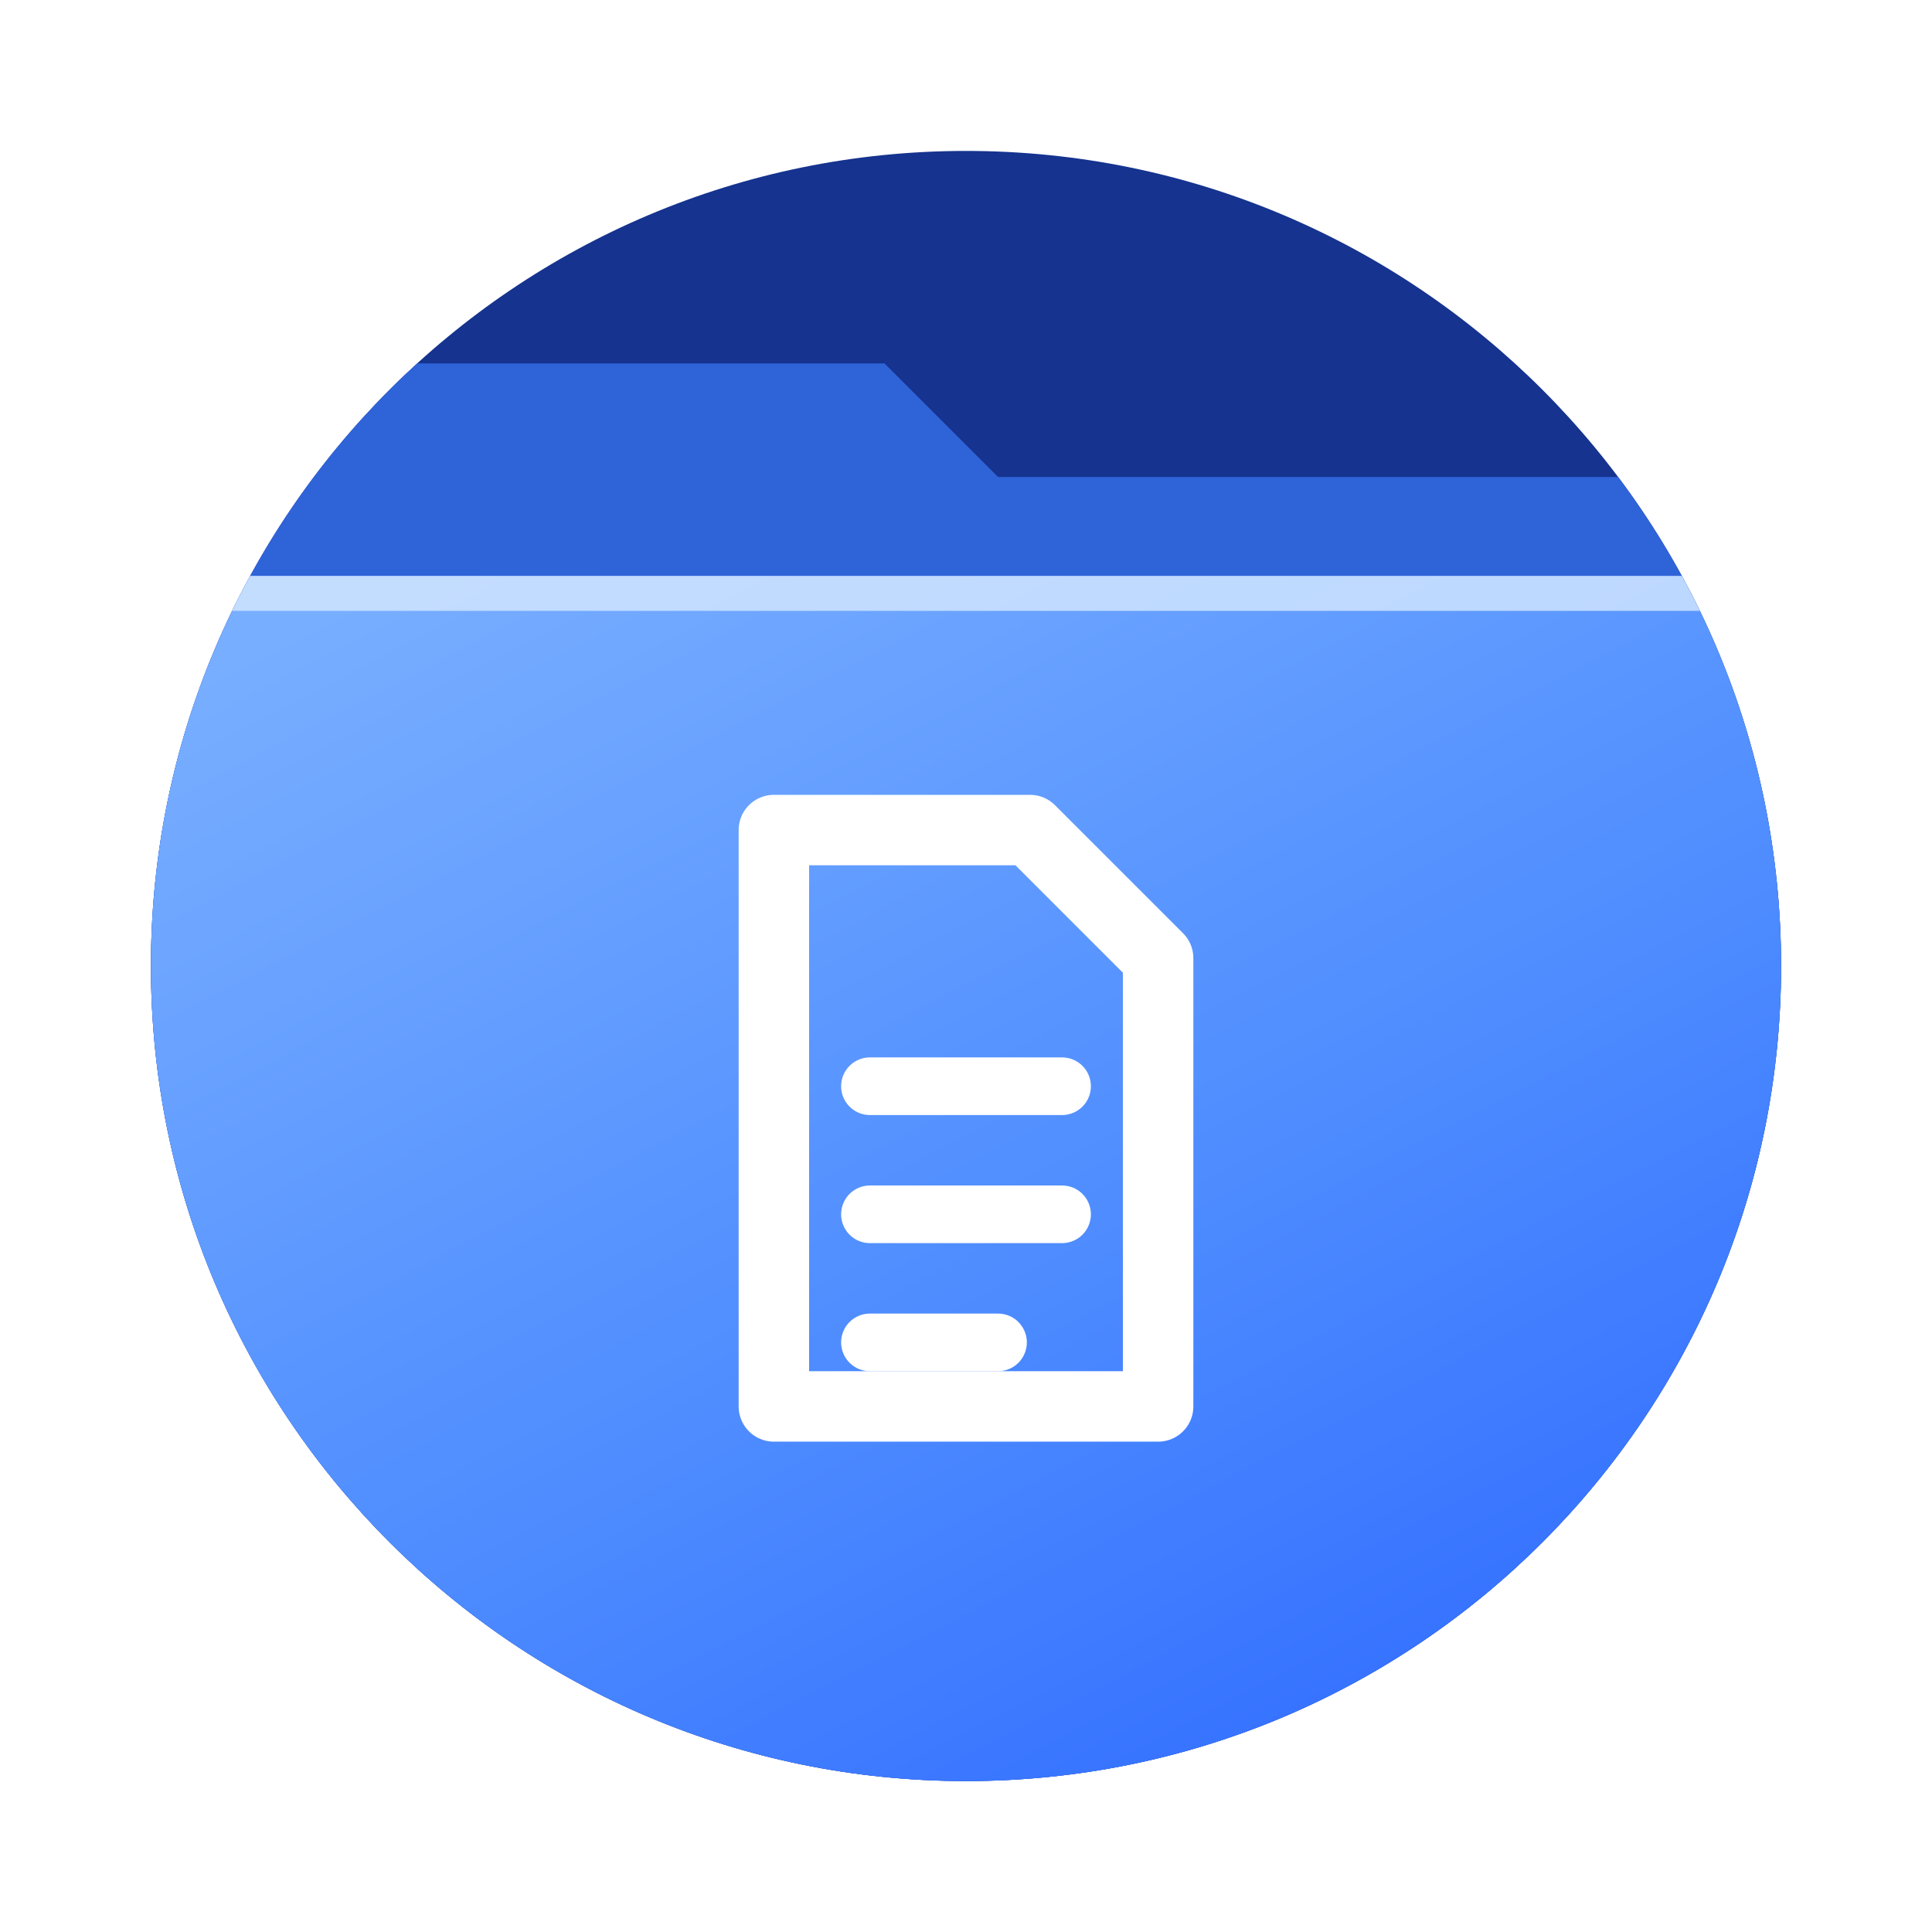
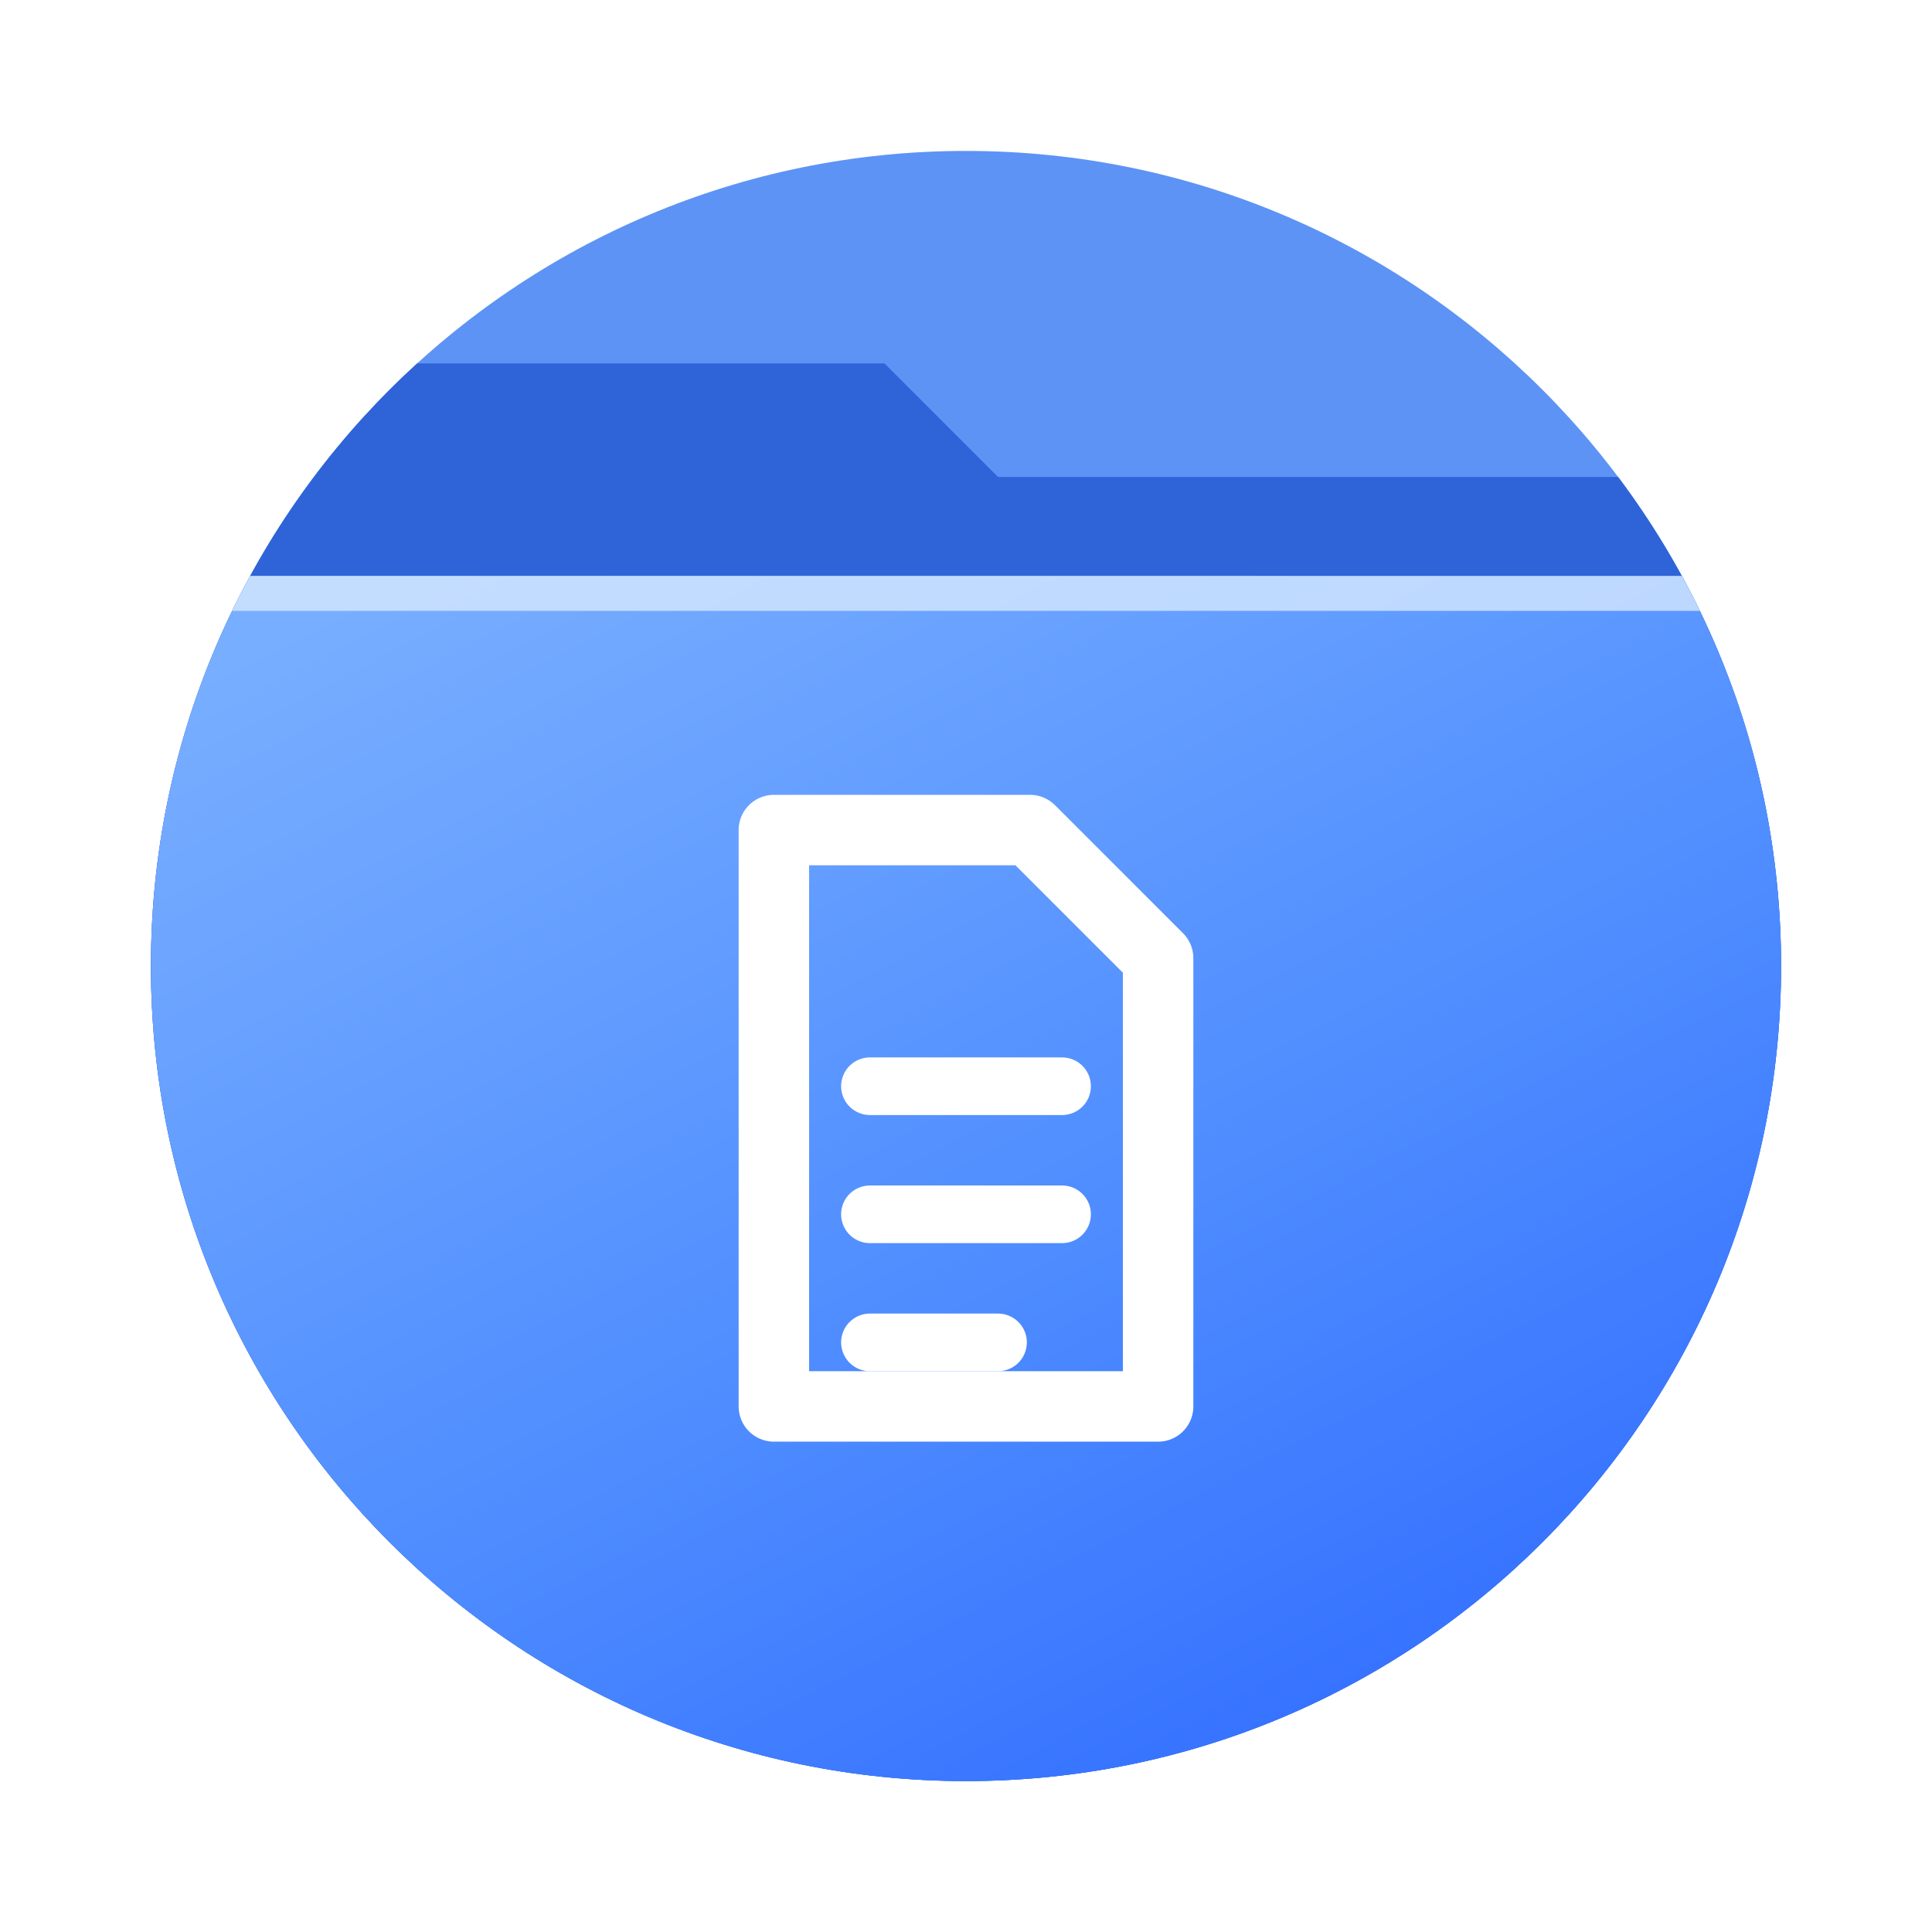
<svg xmlns="http://www.w3.org/2000/svg" width="64" height="64" viewBox="0 0 64 64">
  <defs>
    <clipPath id="disk">
      <circle cx="32" cy="32" r="28" />
    </clipPath>
    <linearGradient id="front" x1=".15" y1="0" x2=".85" y2="1">
      <stop offset="0" stop-color="#78aeff" />
      <stop offset=".55" stop-color="#4f8dff" />
      <stop offset="1" stop-color="#2f6bff" />
    </linearGradient>
  </defs>
  <g transform="translate(32 32) scale(0.9643) translate(-32 -32)">
    <g clip-path="url(#disk)">
-       <rect x="4" y="4" width="56" height="56" fill="#15338f" />
+       <rect x="4" y="4" width="56" height="56" fill="#5d93f5" />
      <path d="M4 11.3H29.2L33.1 15.2H60V60H4z" fill="#2f63d8" />
      <path d="M4 18.6H60V60H4z" fill="url(#front)" />
      <path d="M4 19.2H60" stroke="#d6e8ff" stroke-width="1.2" opacity=".8" />
    </g>
    <g color="#ffffff" transform="translate(32 37.23) scale(1.1)">
      <path d="M-6 -9h8l4 4v14h-12z" fill="none" stroke="currentColor" stroke-width="2.2" stroke-linecap="round" stroke-linejoin="round" />
      <path d="M-3 -1h6M-3 3h6M-3 7h4" fill="none" stroke="currentColor" stroke-width="1.8" stroke-linecap="round" stroke-linejoin="round" />
    </g>
  </g>
</svg>
